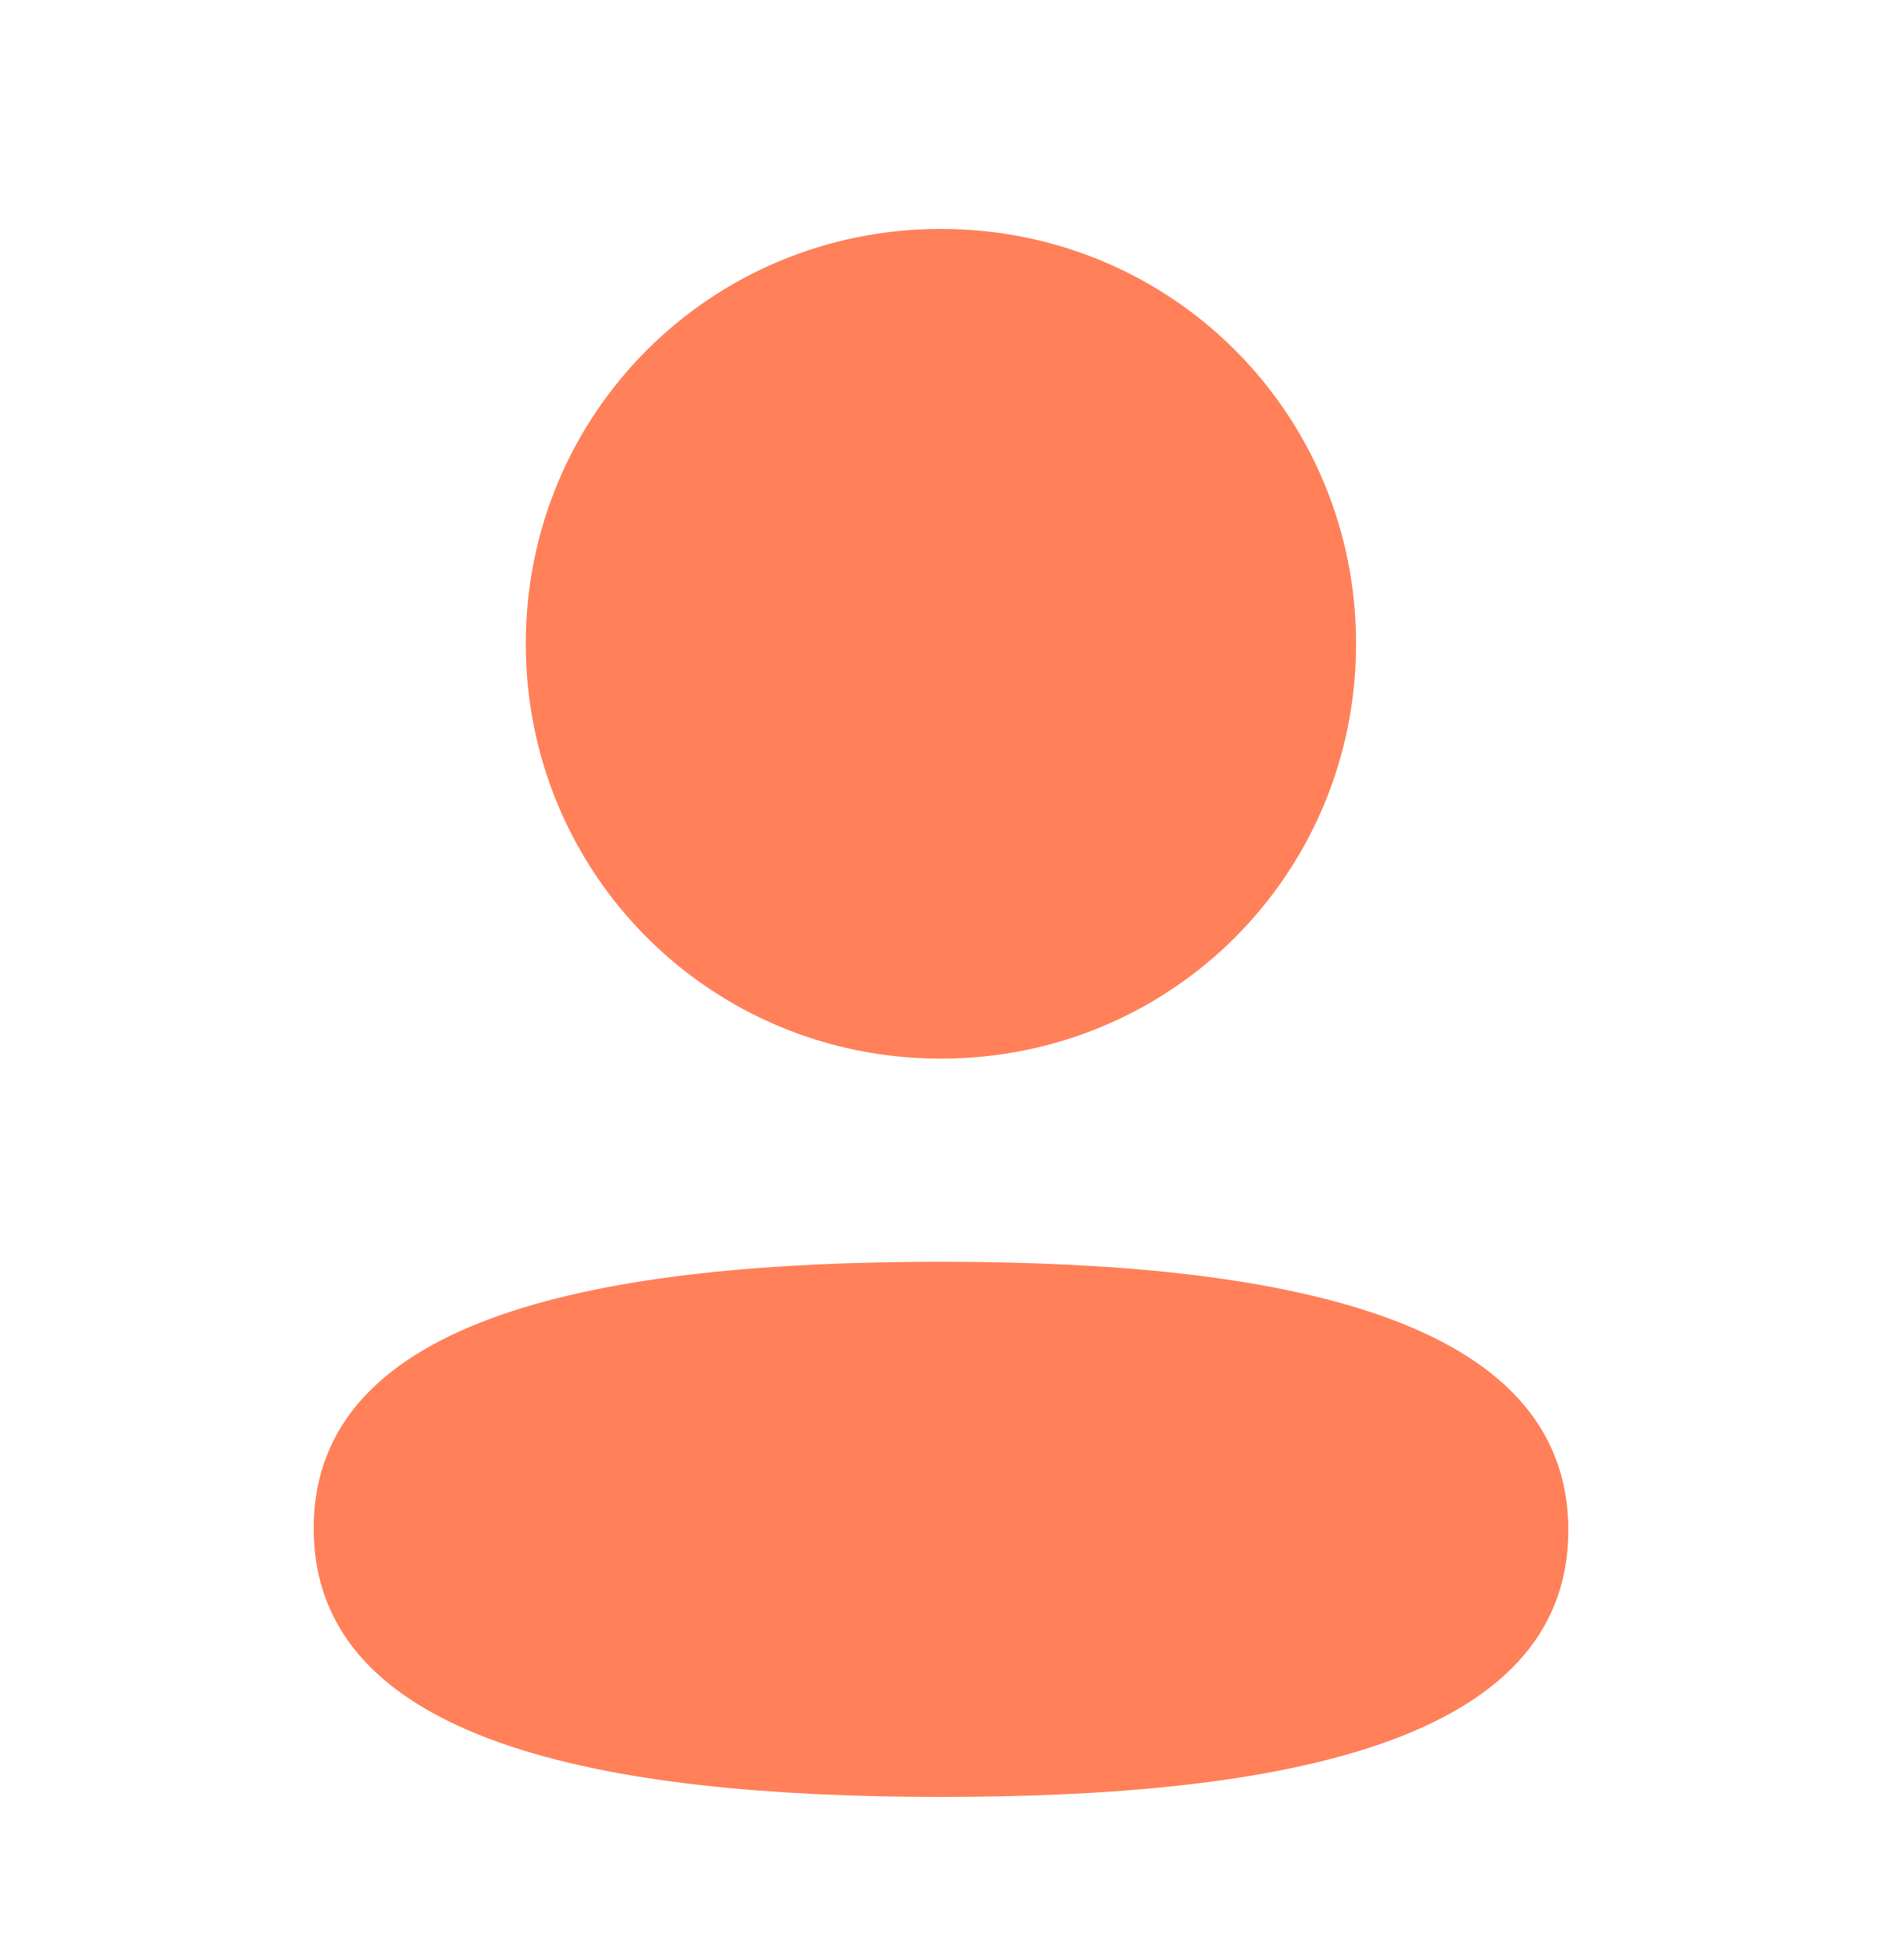
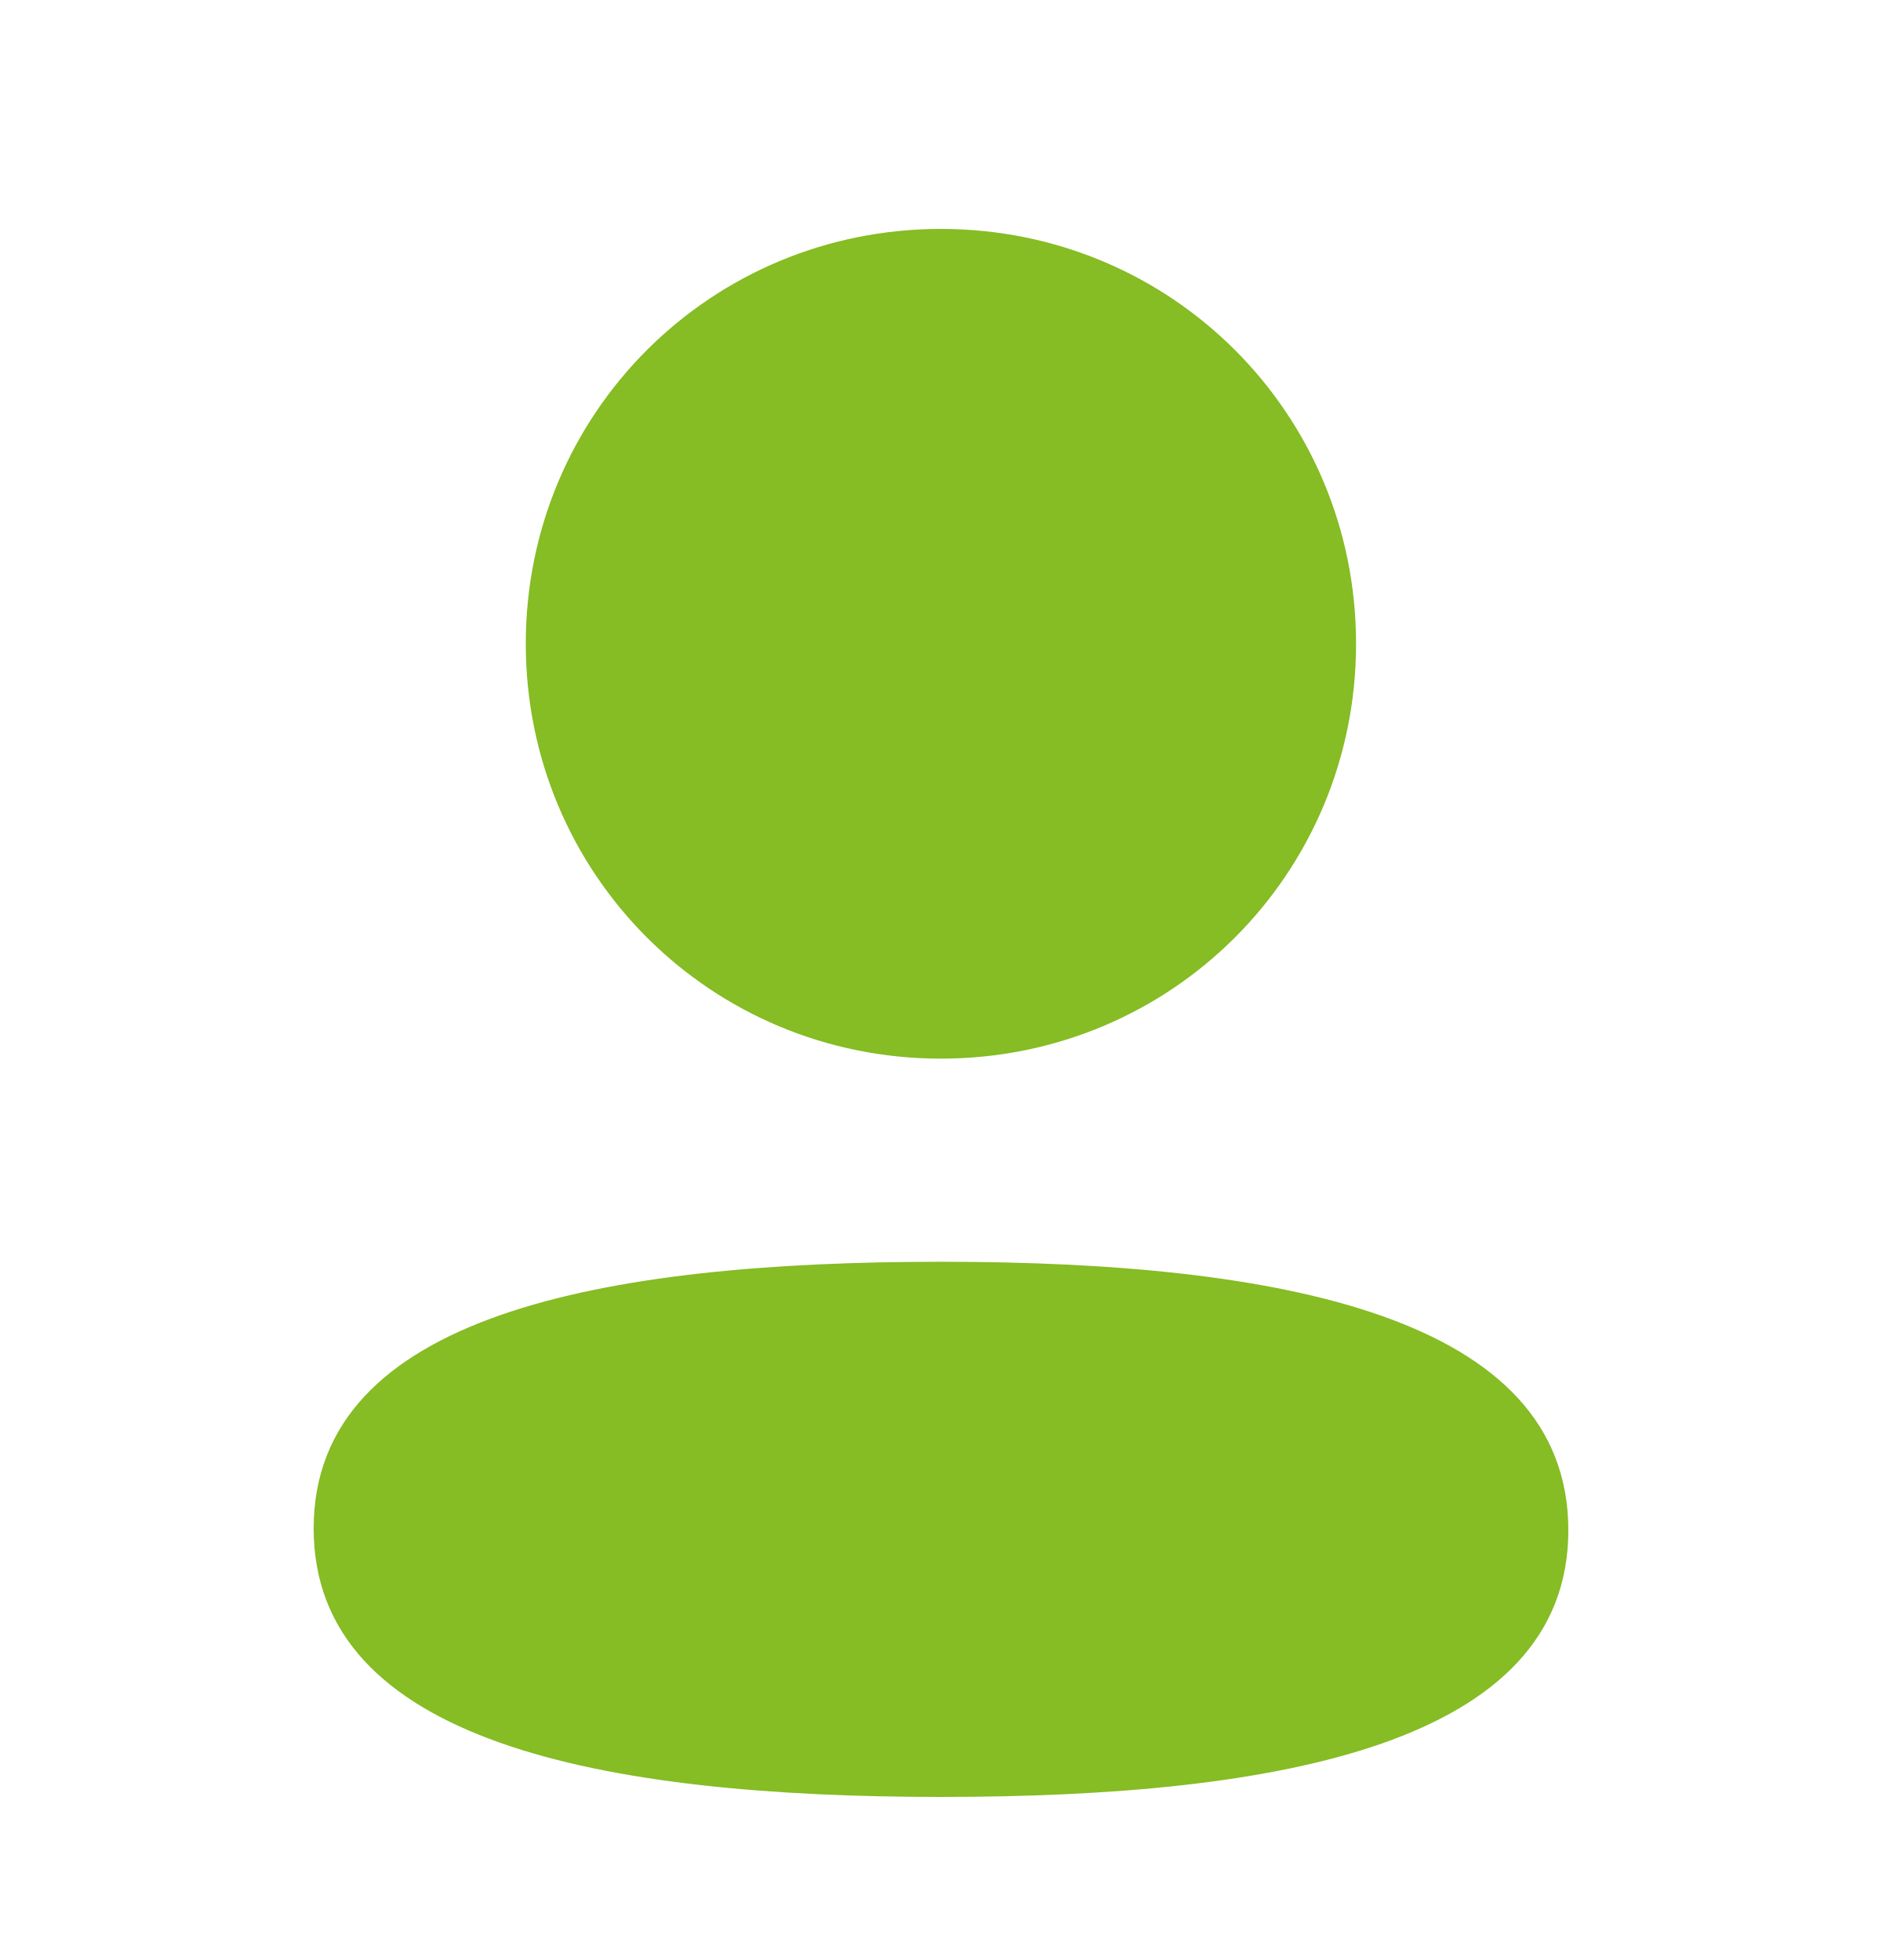
<svg xmlns="http://www.w3.org/2000/svg" width="24" height="25" viewBox="0 0 24 25" fill="none">
-   <path fill-rule="evenodd" clip-rule="evenodd" d="M17.293 8.211C17.293 11.148 14.938 13.503 11.999 13.503C9.061 13.503 6.705 11.148 6.705 8.211C6.705 5.274 9.061 2.92 11.999 2.92C14.938 2.92 17.293 5.274 17.293 8.211ZM12 22.92C7.662 22.92 4 22.215 4 19.495C4 16.774 7.685 16.094 12 16.094C16.339 16.094 20 16.799 20 19.519C20 22.24 16.315 22.92 12 22.92Z" fill="#FF8059" />
+   <path fill-rule="evenodd" clip-rule="evenodd" d="M17.293 8.211C17.293 11.148 14.938 13.503 11.999 13.503C9.061 13.503 6.705 11.148 6.705 8.211C6.705 5.274 9.061 2.92 11.999 2.92C14.938 2.92 17.293 5.274 17.293 8.211ZM12 22.92C7.662 22.92 4 22.215 4 19.495C4 16.774 7.685 16.094 12 16.094C16.339 16.094 20 16.799 20 19.519C20 22.24 16.315 22.92 12 22.92Z" fill="#86BC24" />
</svg>
